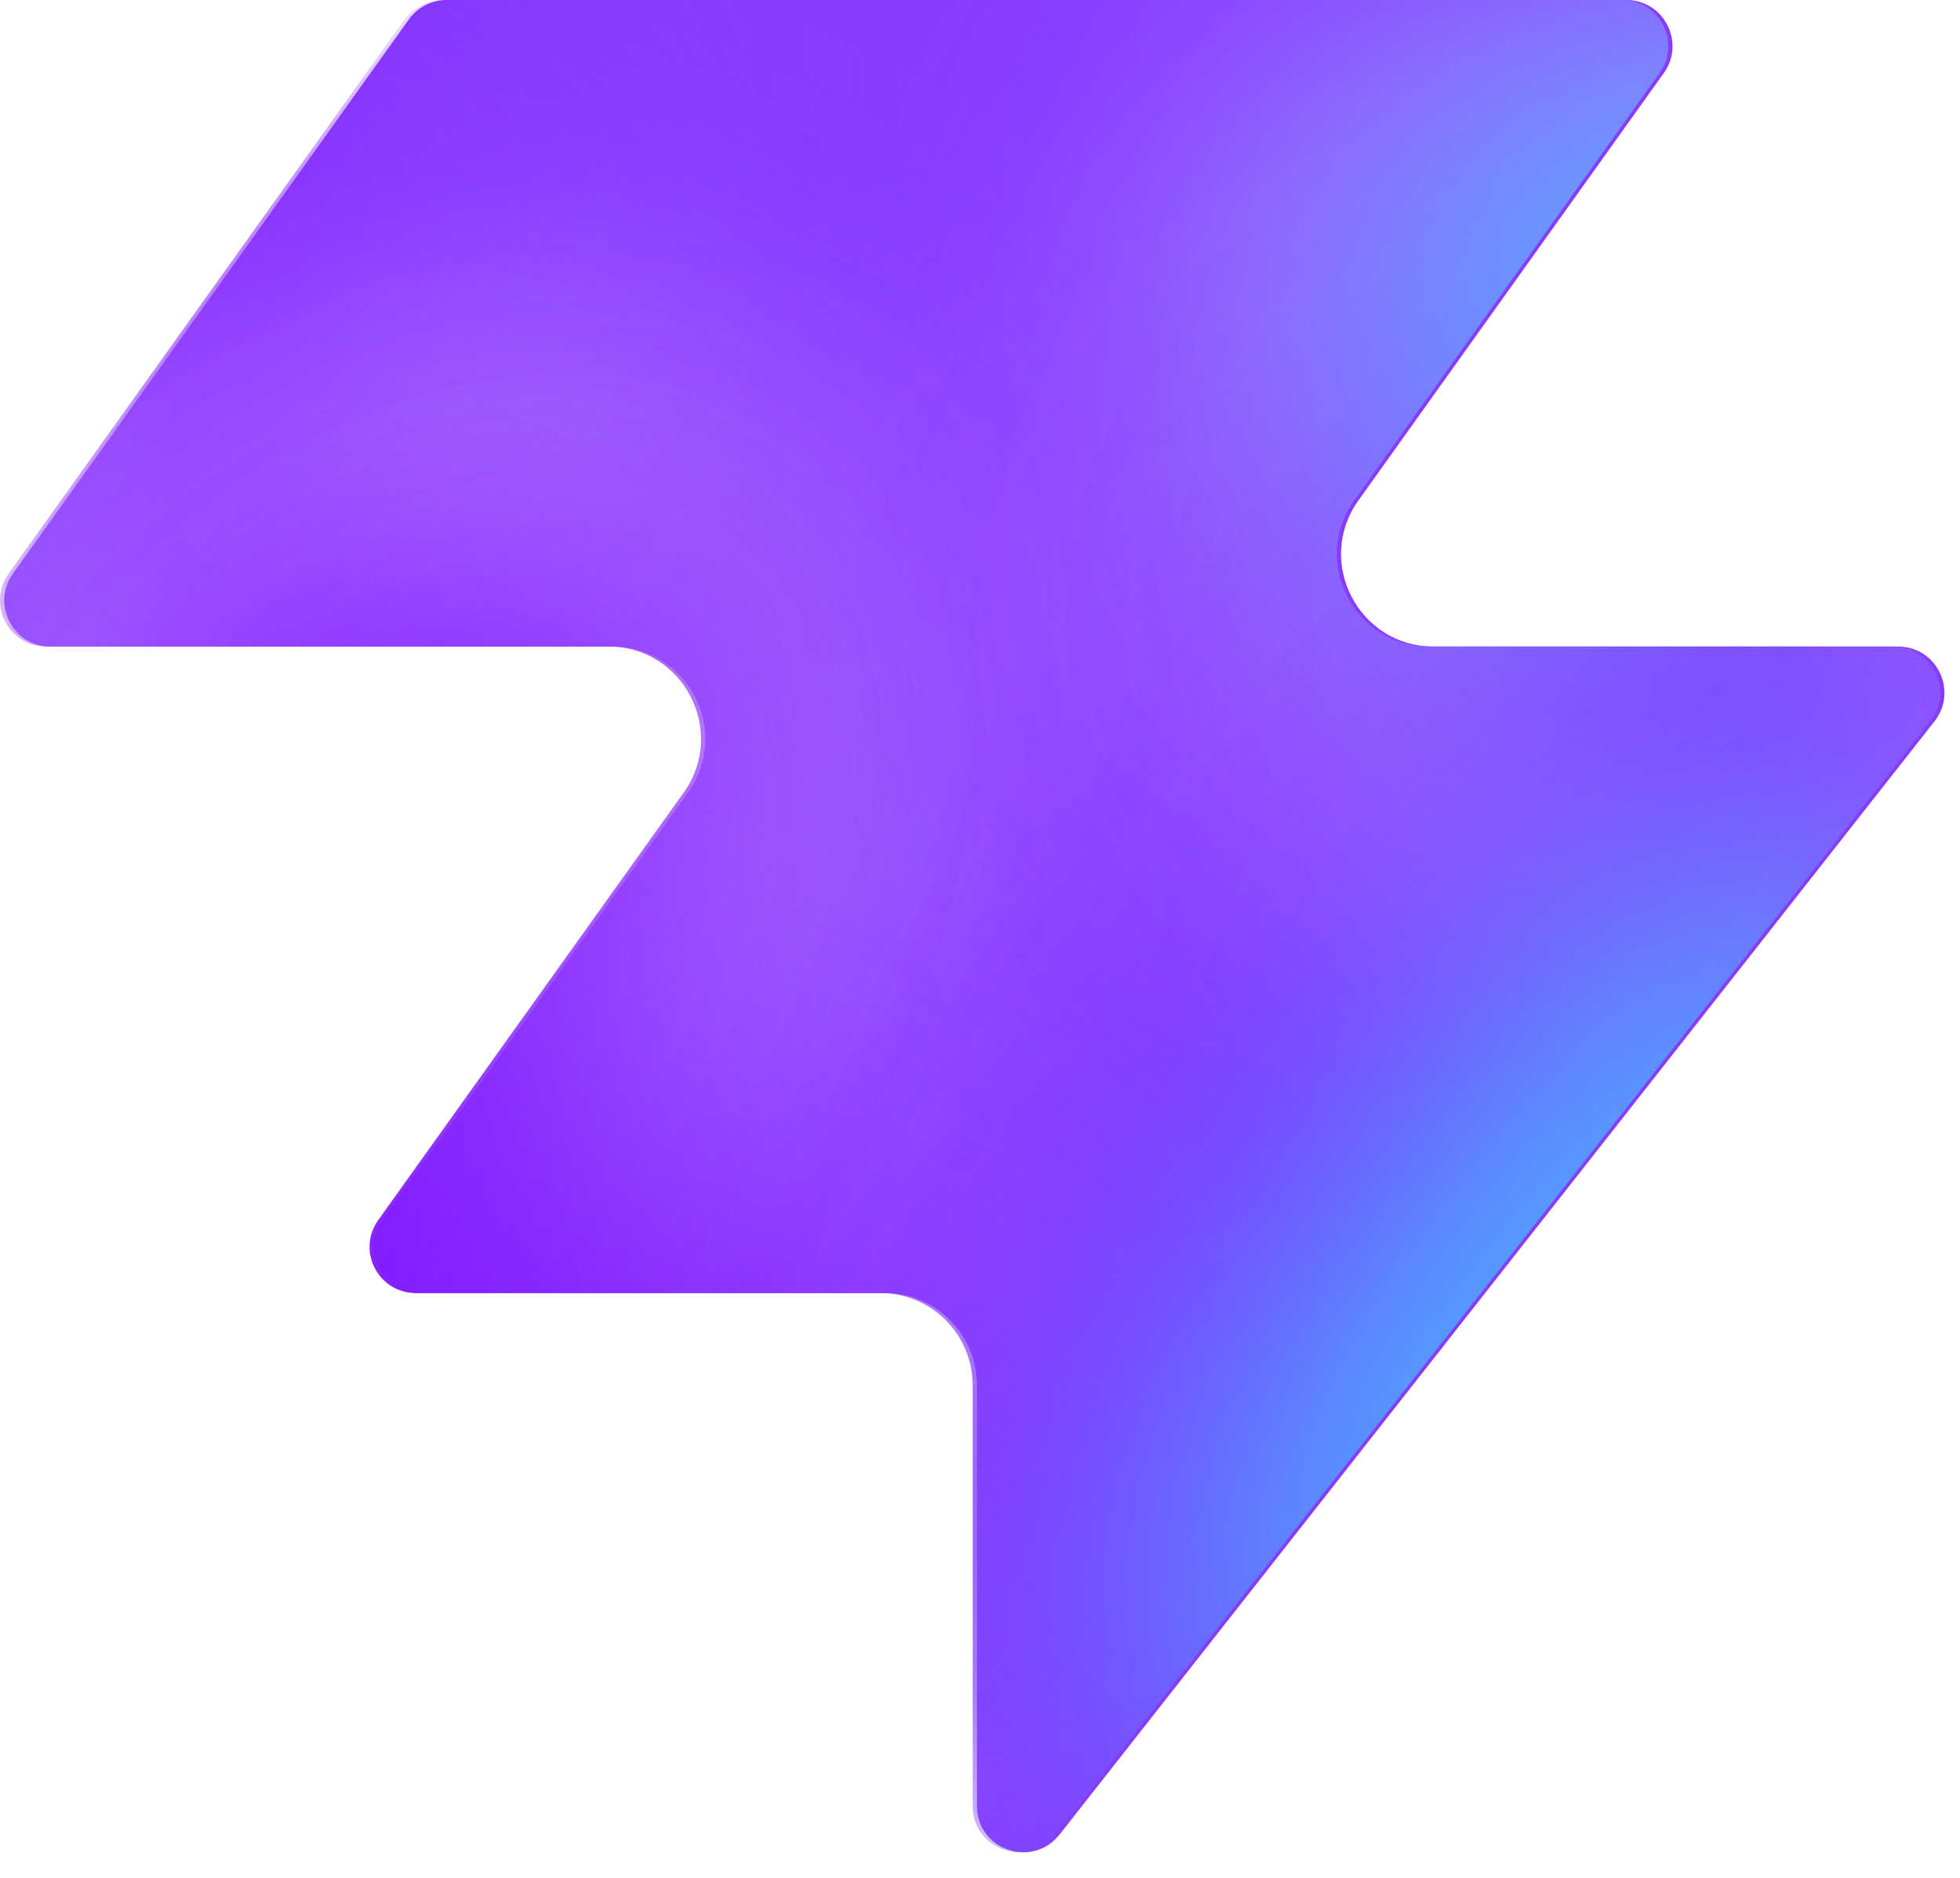
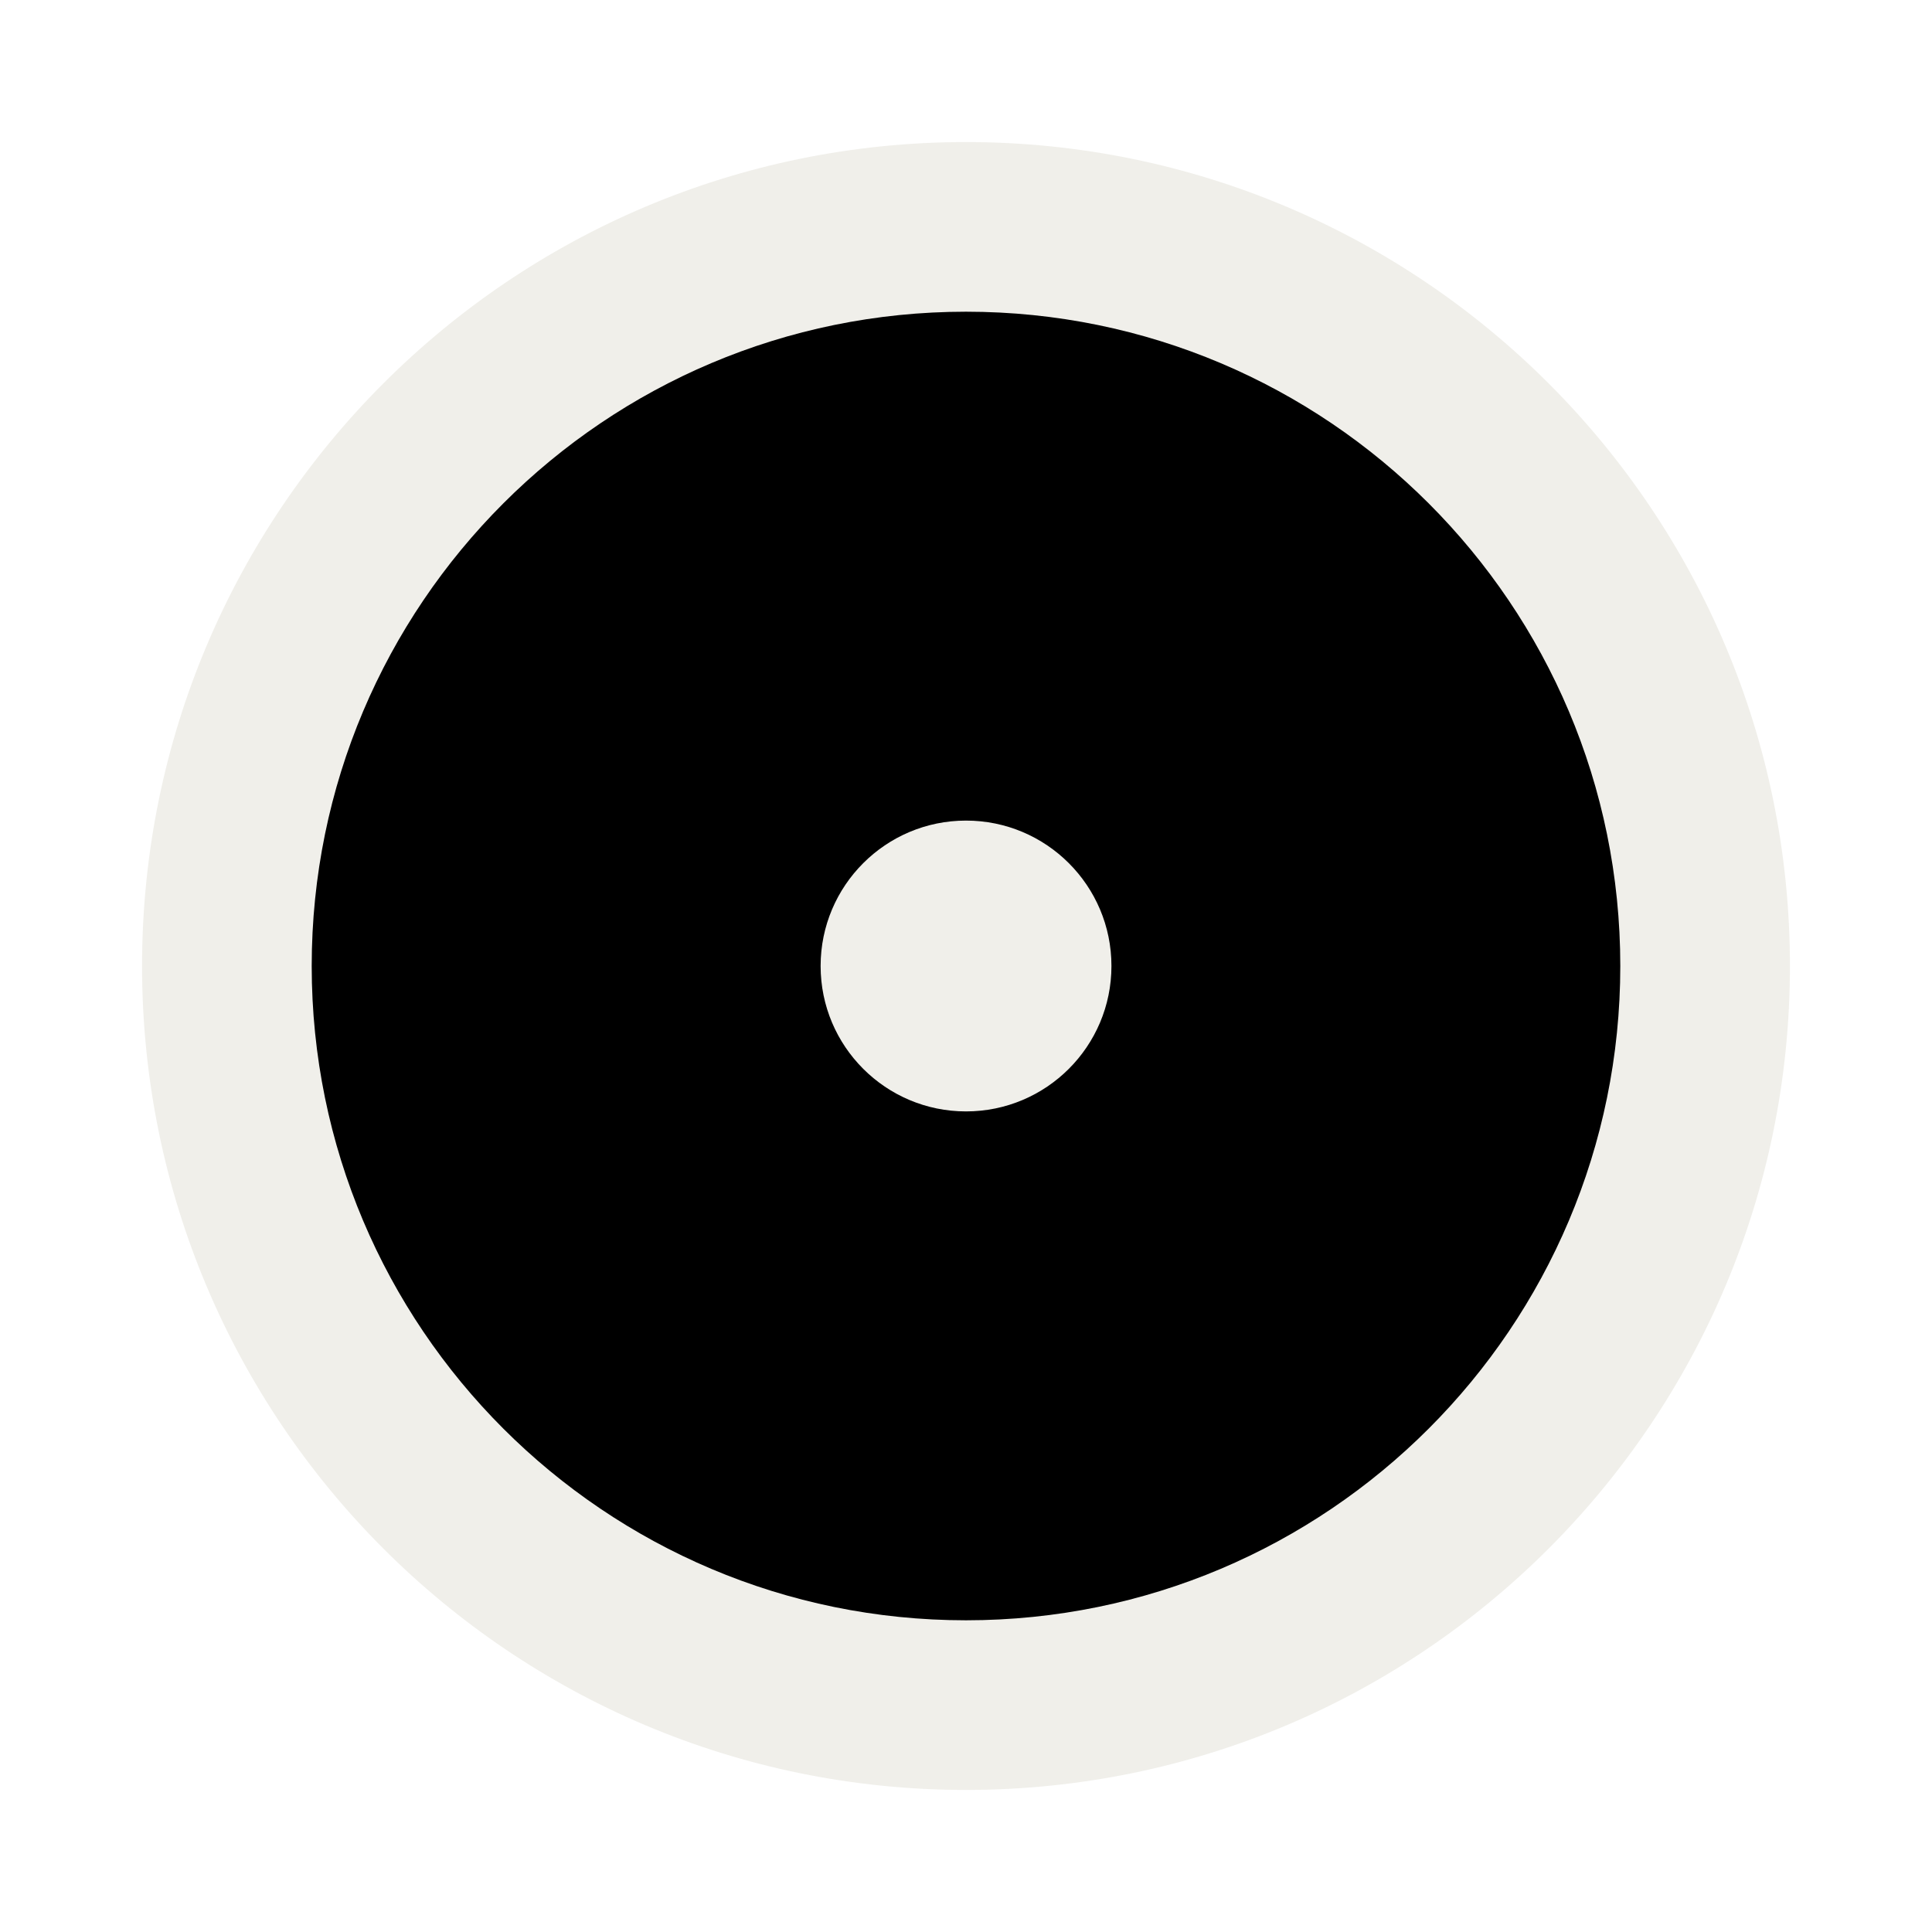
- <svg xmlns="http://www.w3.org/2000/svg" width="48" height="46" fill="none" viewBox="0 0 48 46">
-   <path fill="#863bff" d="M25.946 44.938c-.664.845-2.021.375-2.021-.698V33.937a2.26 2.26 0 0 0-2.262-2.262H10.287c-.92 0-1.456-1.04-.92-1.788l7.48-10.471c1.07-1.497 0-3.578-1.842-3.578H1.237c-.92 0-1.456-1.04-.92-1.788L10.013.474c.214-.297.556-.474.92-.474h28.894c.92 0 1.456 1.04.92 1.788l-7.48 10.471c-1.07 1.498 0 3.579 1.842 3.579h11.377c.943 0 1.473 1.088.89 1.83L25.947 44.94z" style="fill:#863bff;fill:color(display-p3 .525 .23 1);fill-opacity:1" />
-   <mask id="a" width="48" height="46" x="0" y="0" maskUnits="userSpaceOnUse" style="mask-type:alpha">
-     <path fill="#000" d="M25.842 44.938c-.664.844-2.021.375-2.021-.698V33.937a2.26 2.26 0 0 0-2.262-2.262H10.183c-.92 0-1.456-1.04-.92-1.788l7.48-10.471c1.07-1.498 0-3.579-1.842-3.579H1.133c-.92 0-1.456-1.04-.92-1.787L9.91.473c.214-.297.556-.474.92-.474h28.894c.92 0 1.456 1.04.92 1.788l-7.48 10.471c-1.07 1.498 0 3.578 1.842 3.578h11.377c.943 0 1.473 1.088.89 1.832L25.843 44.94z" style="fill:#000;fill-opacity:1" />
-   </mask>
-   <g mask="url(#a)">
-     <g filter="url(#b)">
-       <ellipse cx="5.508" cy="14.704" fill="#ede6ff" rx="5.508" ry="14.704" style="fill:#ede6ff;fill:color(display-p3 .927 .903 1);fill-opacity:1" transform="matrix(.00324 1 1 -.00324 -4.47 31.516)" />
-     </g>
-     <g filter="url(#c)">
-       <ellipse cx="10.399" cy="29.851" fill="#ede6ff" rx="10.399" ry="29.851" style="fill:#ede6ff;fill:color(display-p3 .927 .903 1);fill-opacity:1" transform="matrix(.00324 1 1 -.00324 -39.328 7.883)" />
-     </g>
-     <g filter="url(#d)">
-       <ellipse cx="5.508" cy="30.487" fill="#7e14ff" rx="5.508" ry="30.487" style="fill:#7e14ff;fill:color(display-p3 .492 .077 1);fill-opacity:1" transform="rotate(89.814 -25.913 -14.639)scale(1 -1)" />
-     </g>
-     <g filter="url(#e)">
-       <ellipse cx="5.508" cy="30.599" fill="#7e14ff" rx="5.508" ry="30.599" style="fill:#7e14ff;fill:color(display-p3 .492 .077 1);fill-opacity:1" transform="rotate(89.814 -32.644 -3.334)scale(1 -1)" />
-     </g>
-     <g filter="url(#f)">
-       <ellipse cx="5.508" cy="30.599" fill="#7e14ff" rx="5.508" ry="30.599" style="fill:#7e14ff;fill:color(display-p3 .492 .077 1);fill-opacity:1" transform="matrix(.00324 1 1 -.00324 -34.34 30.47)" />
-     </g>
-     <g filter="url(#g)">
-       <ellipse cx="14.072" cy="22.078" fill="#ede6ff" rx="14.072" ry="22.078" style="fill:#ede6ff;fill:color(display-p3 .927 .903 1);fill-opacity:1" transform="rotate(93.35 24.506 48.493)scale(-1 1)" />
-     </g>
-     <g filter="url(#h)">
-       <ellipse cx="3.47" cy="21.501" fill="#7e14ff" rx="3.47" ry="21.501" style="fill:#7e14ff;fill:color(display-p3 .492 .077 1);fill-opacity:1" transform="rotate(89.009 28.708 47.59)scale(-1 1)" />
-     </g>
-     <g filter="url(#i)">
-       <ellipse cx="3.47" cy="21.501" fill="#7e14ff" rx="3.47" ry="21.501" style="fill:#7e14ff;fill:color(display-p3 .492 .077 1);fill-opacity:1" transform="rotate(89.009 28.708 47.59)scale(-1 1)" />
-     </g>
-     <g filter="url(#j)">
-       <ellipse cx=".387" cy="8.972" fill="#7e14ff" rx="4.407" ry="29.108" style="fill:#7e14ff;fill:color(display-p3 .492 .077 1);fill-opacity:1" transform="rotate(39.51 .387 8.972)" />
-     </g>
-     <g filter="url(#k)">
-       <ellipse cx="47.523" cy="-6.092" fill="#7e14ff" rx="4.407" ry="29.108" style="fill:#7e14ff;fill:color(display-p3 .492 .077 1);fill-opacity:1" transform="rotate(37.892 47.523 -6.092)" />
-     </g>
-     <g filter="url(#l)">
-       <ellipse cx="41.412" cy="6.333" fill="#47bfff" rx="5.971" ry="9.665" style="fill:#47bfff;fill:color(display-p3 .28 .748 1);fill-opacity:1" transform="rotate(37.892 41.412 6.333)" />
-     </g>
-     <g filter="url(#m)">
-       <ellipse cx="-1.879" cy="38.332" fill="#7e14ff" rx="4.407" ry="29.108" style="fill:#7e14ff;fill:color(display-p3 .492 .077 1);fill-opacity:1" transform="rotate(37.892 -1.88 38.332)" />
-     </g>
-     <g filter="url(#n)">
-       <ellipse cx="-1.879" cy="38.332" fill="#7e14ff" rx="4.407" ry="29.108" style="fill:#7e14ff;fill:color(display-p3 .492 .077 1);fill-opacity:1" transform="rotate(37.892 -1.88 38.332)" />
-     </g>
-     <g filter="url(#o)">
-       <ellipse cx="35.651" cy="29.907" fill="#7e14ff" rx="4.407" ry="29.108" style="fill:#7e14ff;fill:color(display-p3 .492 .077 1);fill-opacity:1" transform="rotate(37.892 35.651 29.907)" />
-     </g>
-     <g filter="url(#p)">
-       <ellipse cx="38.418" cy="32.4" fill="#47bfff" rx="5.971" ry="15.297" style="fill:#47bfff;fill:color(display-p3 .28 .748 1);fill-opacity:1" transform="rotate(37.892 38.418 32.4)" />
-     </g>
-   </g>
-   <defs>
-     <filter id="b" width="60.045" height="41.654" x="-19.77" y="16.149" color-interpolation-filters="sRGB" filterUnits="userSpaceOnUse">
-       <feFlood flood-opacity="0" result="BackgroundImageFix" />
-       <feBlend in="SourceGraphic" in2="BackgroundImageFix" result="shape" />
-       <feGaussianBlur result="effect1_foregroundBlur_2002_17158" stdDeviation="7.659" />
-     </filter>
-     <filter id="c" width="90.34" height="51.437" x="-54.613" y="-7.533" color-interpolation-filters="sRGB" filterUnits="userSpaceOnUse">
-       <feFlood flood-opacity="0" result="BackgroundImageFix" />
-       <feBlend in="SourceGraphic" in2="BackgroundImageFix" result="shape" />
-       <feGaussianBlur result="effect1_foregroundBlur_2002_17158" stdDeviation="7.659" />
-     </filter>
-     <filter id="d" width="79.355" height="29.4" x="-49.64" y="2.03" color-interpolation-filters="sRGB" filterUnits="userSpaceOnUse">
-       <feFlood flood-opacity="0" result="BackgroundImageFix" />
-       <feBlend in="SourceGraphic" in2="BackgroundImageFix" result="shape" />
-       <feGaussianBlur result="effect1_foregroundBlur_2002_17158" stdDeviation="4.596" />
-     </filter>
-     <filter id="e" width="79.579" height="29.4" x="-45.045" y="20.029" color-interpolation-filters="sRGB" filterUnits="userSpaceOnUse">
-       <feFlood flood-opacity="0" result="BackgroundImageFix" />
-       <feBlend in="SourceGraphic" in2="BackgroundImageFix" result="shape" />
-       <feGaussianBlur result="effect1_foregroundBlur_2002_17158" stdDeviation="4.596" />
-     </filter>
-     <filter id="f" width="79.579" height="29.4" x="-43.513" y="21.178" color-interpolation-filters="sRGB" filterUnits="userSpaceOnUse">
-       <feFlood flood-opacity="0" result="BackgroundImageFix" />
-       <feBlend in="SourceGraphic" in2="BackgroundImageFix" result="shape" />
-       <feGaussianBlur result="effect1_foregroundBlur_2002_17158" stdDeviation="4.596" />
-     </filter>
-     <filter id="g" width="74.749" height="58.852" x="15.756" y="-17.901" color-interpolation-filters="sRGB" filterUnits="userSpaceOnUse">
-       <feFlood flood-opacity="0" result="BackgroundImageFix" />
-       <feBlend in="SourceGraphic" in2="BackgroundImageFix" result="shape" />
-       <feGaussianBlur result="effect1_foregroundBlur_2002_17158" stdDeviation="7.659" />
-     </filter>
-     <filter id="h" width="61.377" height="25.362" x="23.548" y="2.284" color-interpolation-filters="sRGB" filterUnits="userSpaceOnUse">
-       <feFlood flood-opacity="0" result="BackgroundImageFix" />
-       <feBlend in="SourceGraphic" in2="BackgroundImageFix" result="shape" />
-       <feGaussianBlur result="effect1_foregroundBlur_2002_17158" stdDeviation="4.596" />
-     </filter>
-     <filter id="i" width="61.377" height="25.362" x="23.548" y="2.284" color-interpolation-filters="sRGB" filterUnits="userSpaceOnUse">
-       <feFlood flood-opacity="0" result="BackgroundImageFix" />
-       <feBlend in="SourceGraphic" in2="BackgroundImageFix" result="shape" />
-       <feGaussianBlur result="effect1_foregroundBlur_2002_17158" stdDeviation="4.596" />
-     </filter>
-     <filter id="j" width="56.045" height="63.649" x="-27.636" y="-22.853" color-interpolation-filters="sRGB" filterUnits="userSpaceOnUse">
-       <feFlood flood-opacity="0" result="BackgroundImageFix" />
-       <feBlend in="SourceGraphic" in2="BackgroundImageFix" result="shape" />
-       <feGaussianBlur result="effect1_foregroundBlur_2002_17158" stdDeviation="4.596" />
-     </filter>
-     <filter id="k" width="54.814" height="64.646" x="20.116" y="-38.415" color-interpolation-filters="sRGB" filterUnits="userSpaceOnUse">
-       <feFlood flood-opacity="0" result="BackgroundImageFix" />
-       <feBlend in="SourceGraphic" in2="BackgroundImageFix" result="shape" />
-       <feGaussianBlur result="effect1_foregroundBlur_2002_17158" stdDeviation="4.596" />
-     </filter>
-     <filter id="l" width="33.541" height="35.313" x="24.641" y="-11.323" color-interpolation-filters="sRGB" filterUnits="userSpaceOnUse">
-       <feFlood flood-opacity="0" result="BackgroundImageFix" />
-       <feBlend in="SourceGraphic" in2="BackgroundImageFix" result="shape" />
-       <feGaussianBlur result="effect1_foregroundBlur_2002_17158" stdDeviation="4.596" />
-     </filter>
-     <filter id="m" width="54.814" height="64.646" x="-29.286" y="6.009" color-interpolation-filters="sRGB" filterUnits="userSpaceOnUse">
-       <feFlood flood-opacity="0" result="BackgroundImageFix" />
-       <feBlend in="SourceGraphic" in2="BackgroundImageFix" result="shape" />
-       <feGaussianBlur result="effect1_foregroundBlur_2002_17158" stdDeviation="4.596" />
-     </filter>
-     <filter id="n" width="54.814" height="64.646" x="-29.286" y="6.009" color-interpolation-filters="sRGB" filterUnits="userSpaceOnUse">
-       <feFlood flood-opacity="0" result="BackgroundImageFix" />
-       <feBlend in="SourceGraphic" in2="BackgroundImageFix" result="shape" />
-       <feGaussianBlur result="effect1_foregroundBlur_2002_17158" stdDeviation="4.596" />
-     </filter>
-     <filter id="o" width="54.814" height="64.646" x="8.244" y="-2.416" color-interpolation-filters="sRGB" filterUnits="userSpaceOnUse">
-       <feFlood flood-opacity="0" result="BackgroundImageFix" />
-       <feBlend in="SourceGraphic" in2="BackgroundImageFix" result="shape" />
-       <feGaussianBlur result="effect1_foregroundBlur_2002_17158" stdDeviation="4.596" />
-     </filter>
-     <filter id="p" width="39.409" height="43.623" x="18.713" y="10.588" color-interpolation-filters="sRGB" filterUnits="userSpaceOnUse">
-       <feFlood flood-opacity="0" result="BackgroundImageFix" />
-       <feBlend in="SourceGraphic" in2="BackgroundImageFix" result="shape" />
-       <feGaussianBlur result="effect1_foregroundBlur_2002_17158" stdDeviation="4.596" />
-     </filter>
-   </defs>
+ <svg xmlns="http://www.w3.org/2000/svg" width="68" height="68" viewBox="0 0 68 68" fill="none">
+   <circle cx="34" cy="34" r="29" fill="#F0EFEA" />
+   <circle cx="34" cy="34" r="23.029" fill="black" />
+   <circle cx="34.001" cy="34" r="5.118" fill="#F0EFEA" />
</svg>
